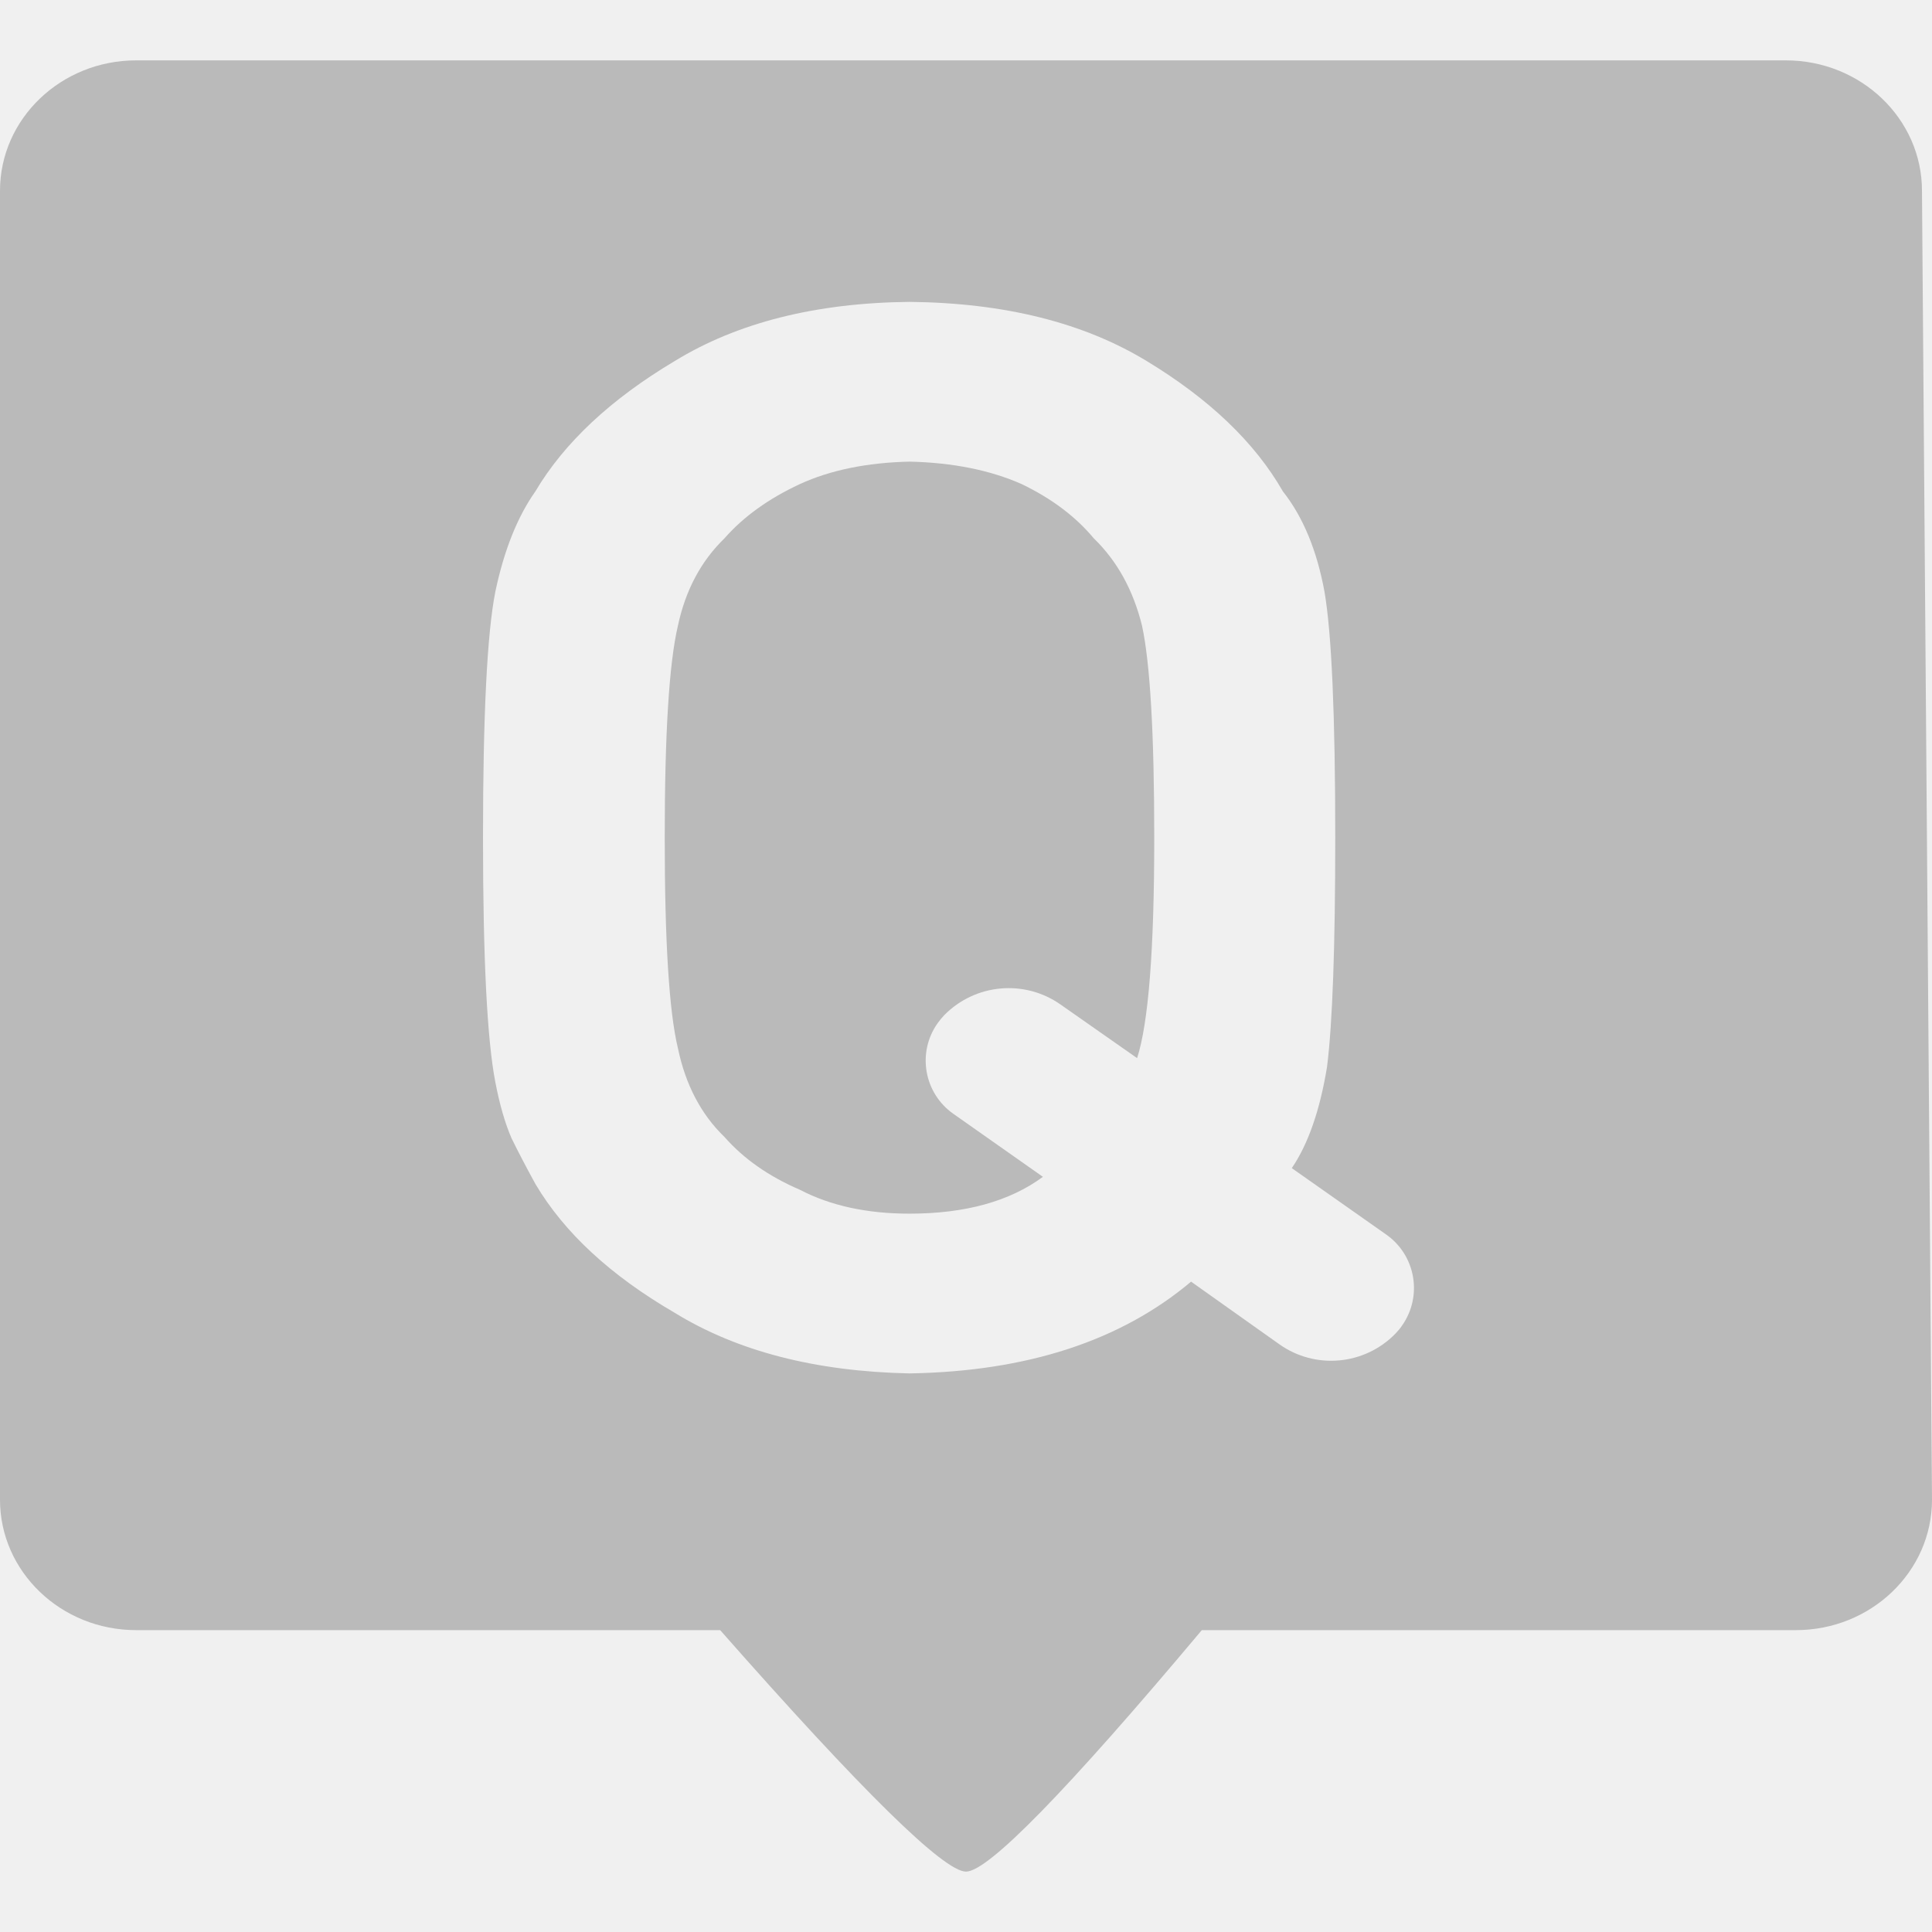
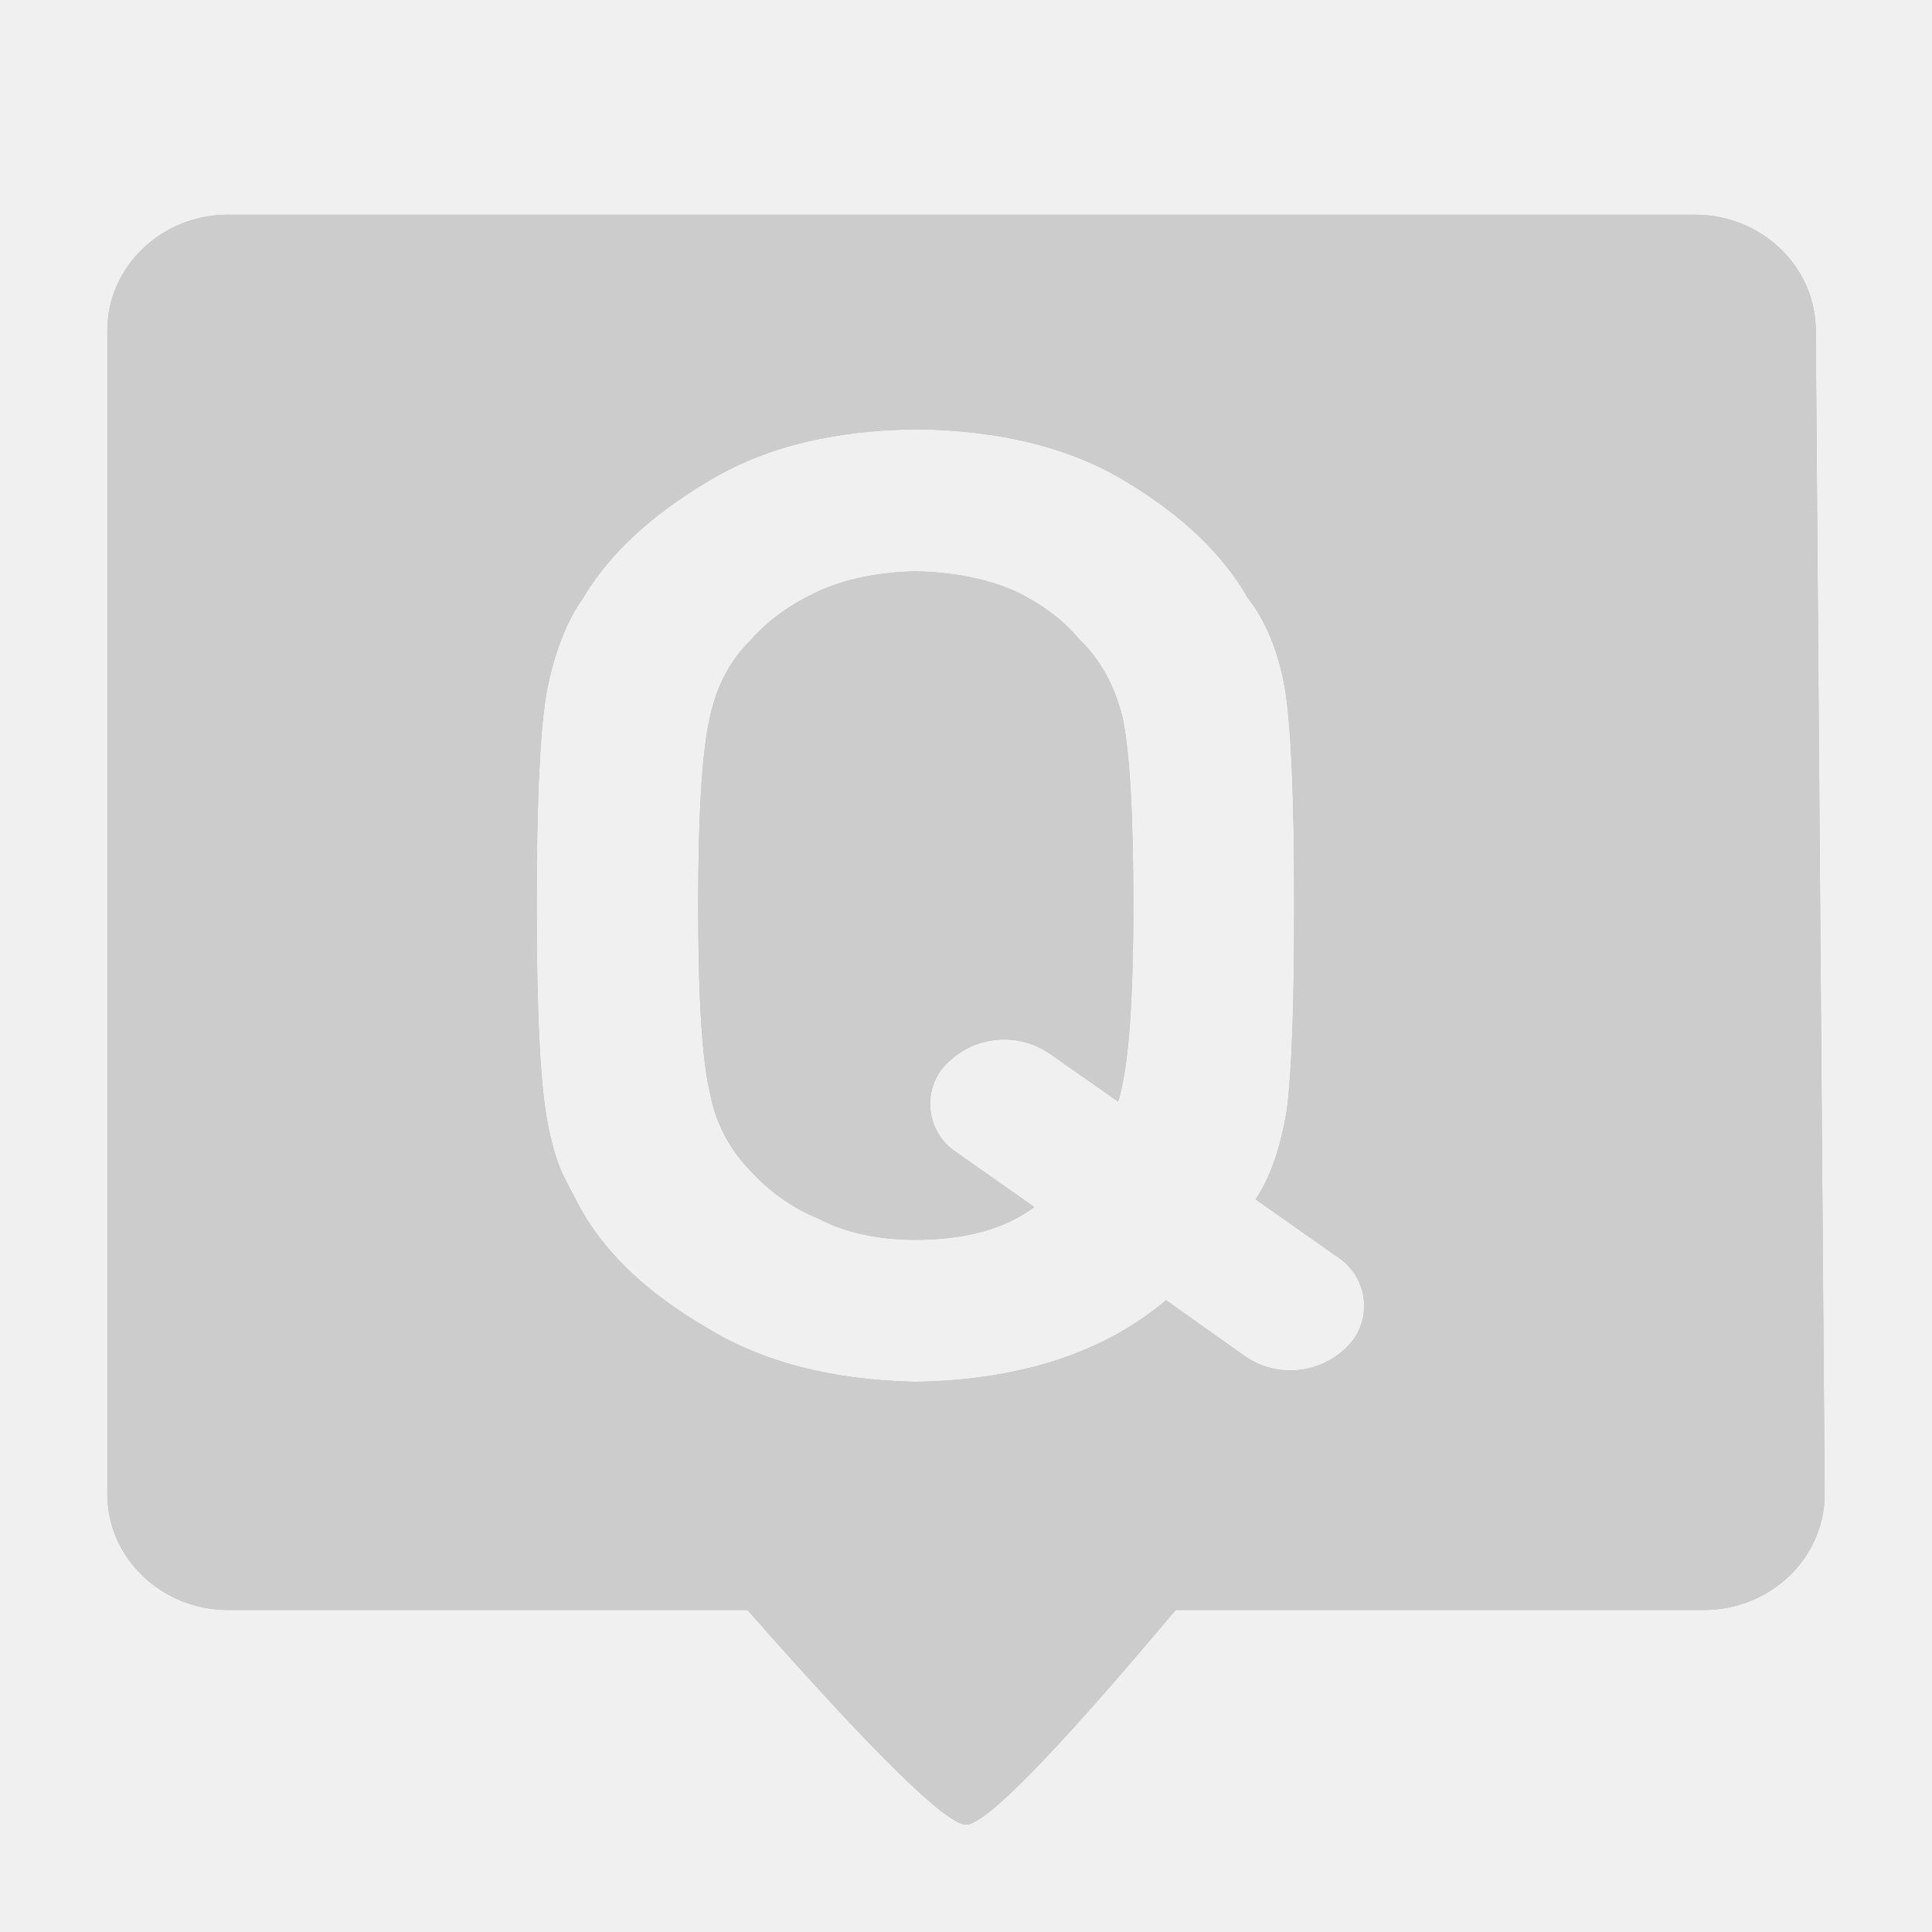
- <svg xmlns="http://www.w3.org/2000/svg" width="16px" height="16px" viewBox="0 0 16 16" version="1.1">
-   <defs />
-   <g id="用戶管理" stroke="none" stroke-width="1" fill="none" fill-rule="evenodd">
-     <g id="用戶管理--編輯" transform="translate(-15, -262)" fill="#BABABA">
-       <g id="sideBar" transform="translate(0, 50)">
-         <g id="Group">
-           <g id="menu_l1" transform="translate(0, 200)">
-             <g id="优化" transform="translate(15, 12)">
-               <g id="标准问题off" transform="translate(0, 0.5)">
-                 <path d="M9.953,13 C8.834,14.333 8.183,15 8,15 C7.817,15 7.138,14.333 5.964,13 L1.127,13 C0.505,13 0,12.516 0,11.92 L0,1.08 C0,0.484 0.505,0 1.127,0 L14.79,0 C15.412,0 15.917,0.484 15.917,1.08 L16,11.92 C16,12.516 15.495,13 14.873,13 L9.953,13 Z M9.864,10.114 L10.594,10.632 C10.892,10.844 11.3,10.807 11.556,10.545 C11.576,10.524 11.595,10.502 11.611,10.478 C11.783,10.234 11.725,9.896 11.48,9.724 L10.698,9.174 C10.834,8.974 10.931,8.695 10.99,8.335 C11.035,7.976 11.058,7.343 11.058,6.437 C11.058,5.423 11.028,4.745 10.969,4.401 C10.906,4.058 10.791,3.78 10.624,3.569 C10.393,3.166 10.018,2.806 9.498,2.491 C8.974,2.172 8.319,2.008 7.532,2 C6.755,2.008 6.106,2.172 5.586,2.491 C5.058,2.806 4.673,3.166 4.434,3.569 C4.285,3.78 4.174,4.058 4.102,4.401 C4.034,4.745 4,5.423 4,6.437 C4,7.435 4.034,8.11 4.102,8.461 C4.138,8.649 4.183,8.804 4.237,8.928 C4.296,9.048 4.362,9.174 4.434,9.305 C4.673,9.709 5.058,10.064 5.586,10.371 C6.106,10.691 6.755,10.858 7.532,10.874 C8.504,10.858 9.281,10.605 9.864,10.114 Z" id="Combined-Shape" />
-                 <path d="M8.637,9.246 L7.895,8.724 C7.652,8.553 7.593,8.218 7.764,7.975 C7.781,7.951 7.8,7.928 7.82,7.907 L7.82,7.907 C8.077,7.646 8.484,7.609 8.783,7.819 L9.417,8.263 C9.512,7.968 9.559,7.359 9.559,6.437 C9.559,5.579 9.525,4.994 9.458,4.683 C9.385,4.387 9.252,4.146 9.058,3.958 C8.908,3.778 8.71,3.629 8.461,3.509 C8.199,3.393 7.889,3.331 7.532,3.323 C7.18,3.331 6.877,3.393 6.624,3.509 C6.366,3.629 6.158,3.778 6,3.958 C5.806,4.146 5.677,4.387 5.614,4.683 C5.541,4.994 5.505,5.579 5.505,6.437 C5.505,7.295 5.541,7.876 5.614,8.18 C5.677,8.483 5.806,8.729 6,8.916 C6.158,9.096 6.366,9.242 6.624,9.353 C6.877,9.485 7.18,9.551 7.532,9.551 C7.993,9.551 8.362,9.449 8.637,9.246 Z" id="Q" />
-               </g>
-             </g>
-           </g>
-         </g>
+ <svg xmlns="http://www.w3.org/2000/svg" xmlns:xlink="http://www.w3.org/1999/xlink" width="18" height="18" viewBox="0 0 18 18">
+   <defs>
+     <path id="a" d="M10.953 15C9.834 16.333 9.183 17 9 17c-.183 0-.862-.667-2.036-2H2.127C1.505 15 1 14.516 1 13.92V3.08C1 2.484 1.505 2 2.127 2H15.79c.622 0 1.127.484 1.127 1.08L17 13.92c0 .596-.505 1.08-1.127 1.08h-4.92zm-.089-2.886l.73.518a.743.743 0 0 0 1.017-.154.542.542 0 0 0-.131-.754l-.782-.55c.136-.2.233-.48.292-.839.045-.359.068-.992.068-1.898 0-1.014-.03-1.692-.089-2.036-.063-.343-.178-.62-.345-.832-.23-.403-.606-.763-1.126-1.078-.524-.32-1.18-.483-1.966-.491-.777.008-1.426.172-1.946.491-.528.315-.913.675-1.152 1.078-.15.211-.26.489-.332.832C5.034 6.745 5 7.423 5 8.437c0 .998.034 1.673.102 2.024.036.188.081.343.135.467.059.12.125.246.197.377.24.404.624.759 1.152 1.066.52.32 1.169.487 1.946.503.972-.016 1.75-.27 2.332-.76zm-1.227-.868c-.275.203-.644.305-1.105.305-.352 0-.655-.066-.908-.198A1.735 1.735 0 0 1 7 10.916a1.388 1.388 0 0 1-.386-.736c-.073-.304-.109-.885-.109-1.743 0-.858.036-1.443.109-1.754.063-.296.192-.537.386-.725.158-.18.366-.33.624-.449.253-.116.556-.178.908-.186.357.008.667.07.929.186.249.12.447.27.597.45.194.187.327.428.4.724.067.311.101.896.101 1.754 0 .922-.047 1.531-.142 1.826l-.634-.444a.748.748 0 0 0-1.019.156.538.538 0 0 0 .13.749l.743.522z" />
+   </defs>
+   <g fill="none" fill-rule="evenodd">
+     <g>
+       <mask id="b" fill="#fff">
+         <use xlink:href="#a" />
+       </mask>
+       <use fill="#BABABA" xlink:href="#a" />
+       <g fill="#CCC" mask="url(#b)">
+         <rect width="18" height="18" rx="4" />
      </g>
    </g>
  </g>
</svg>
